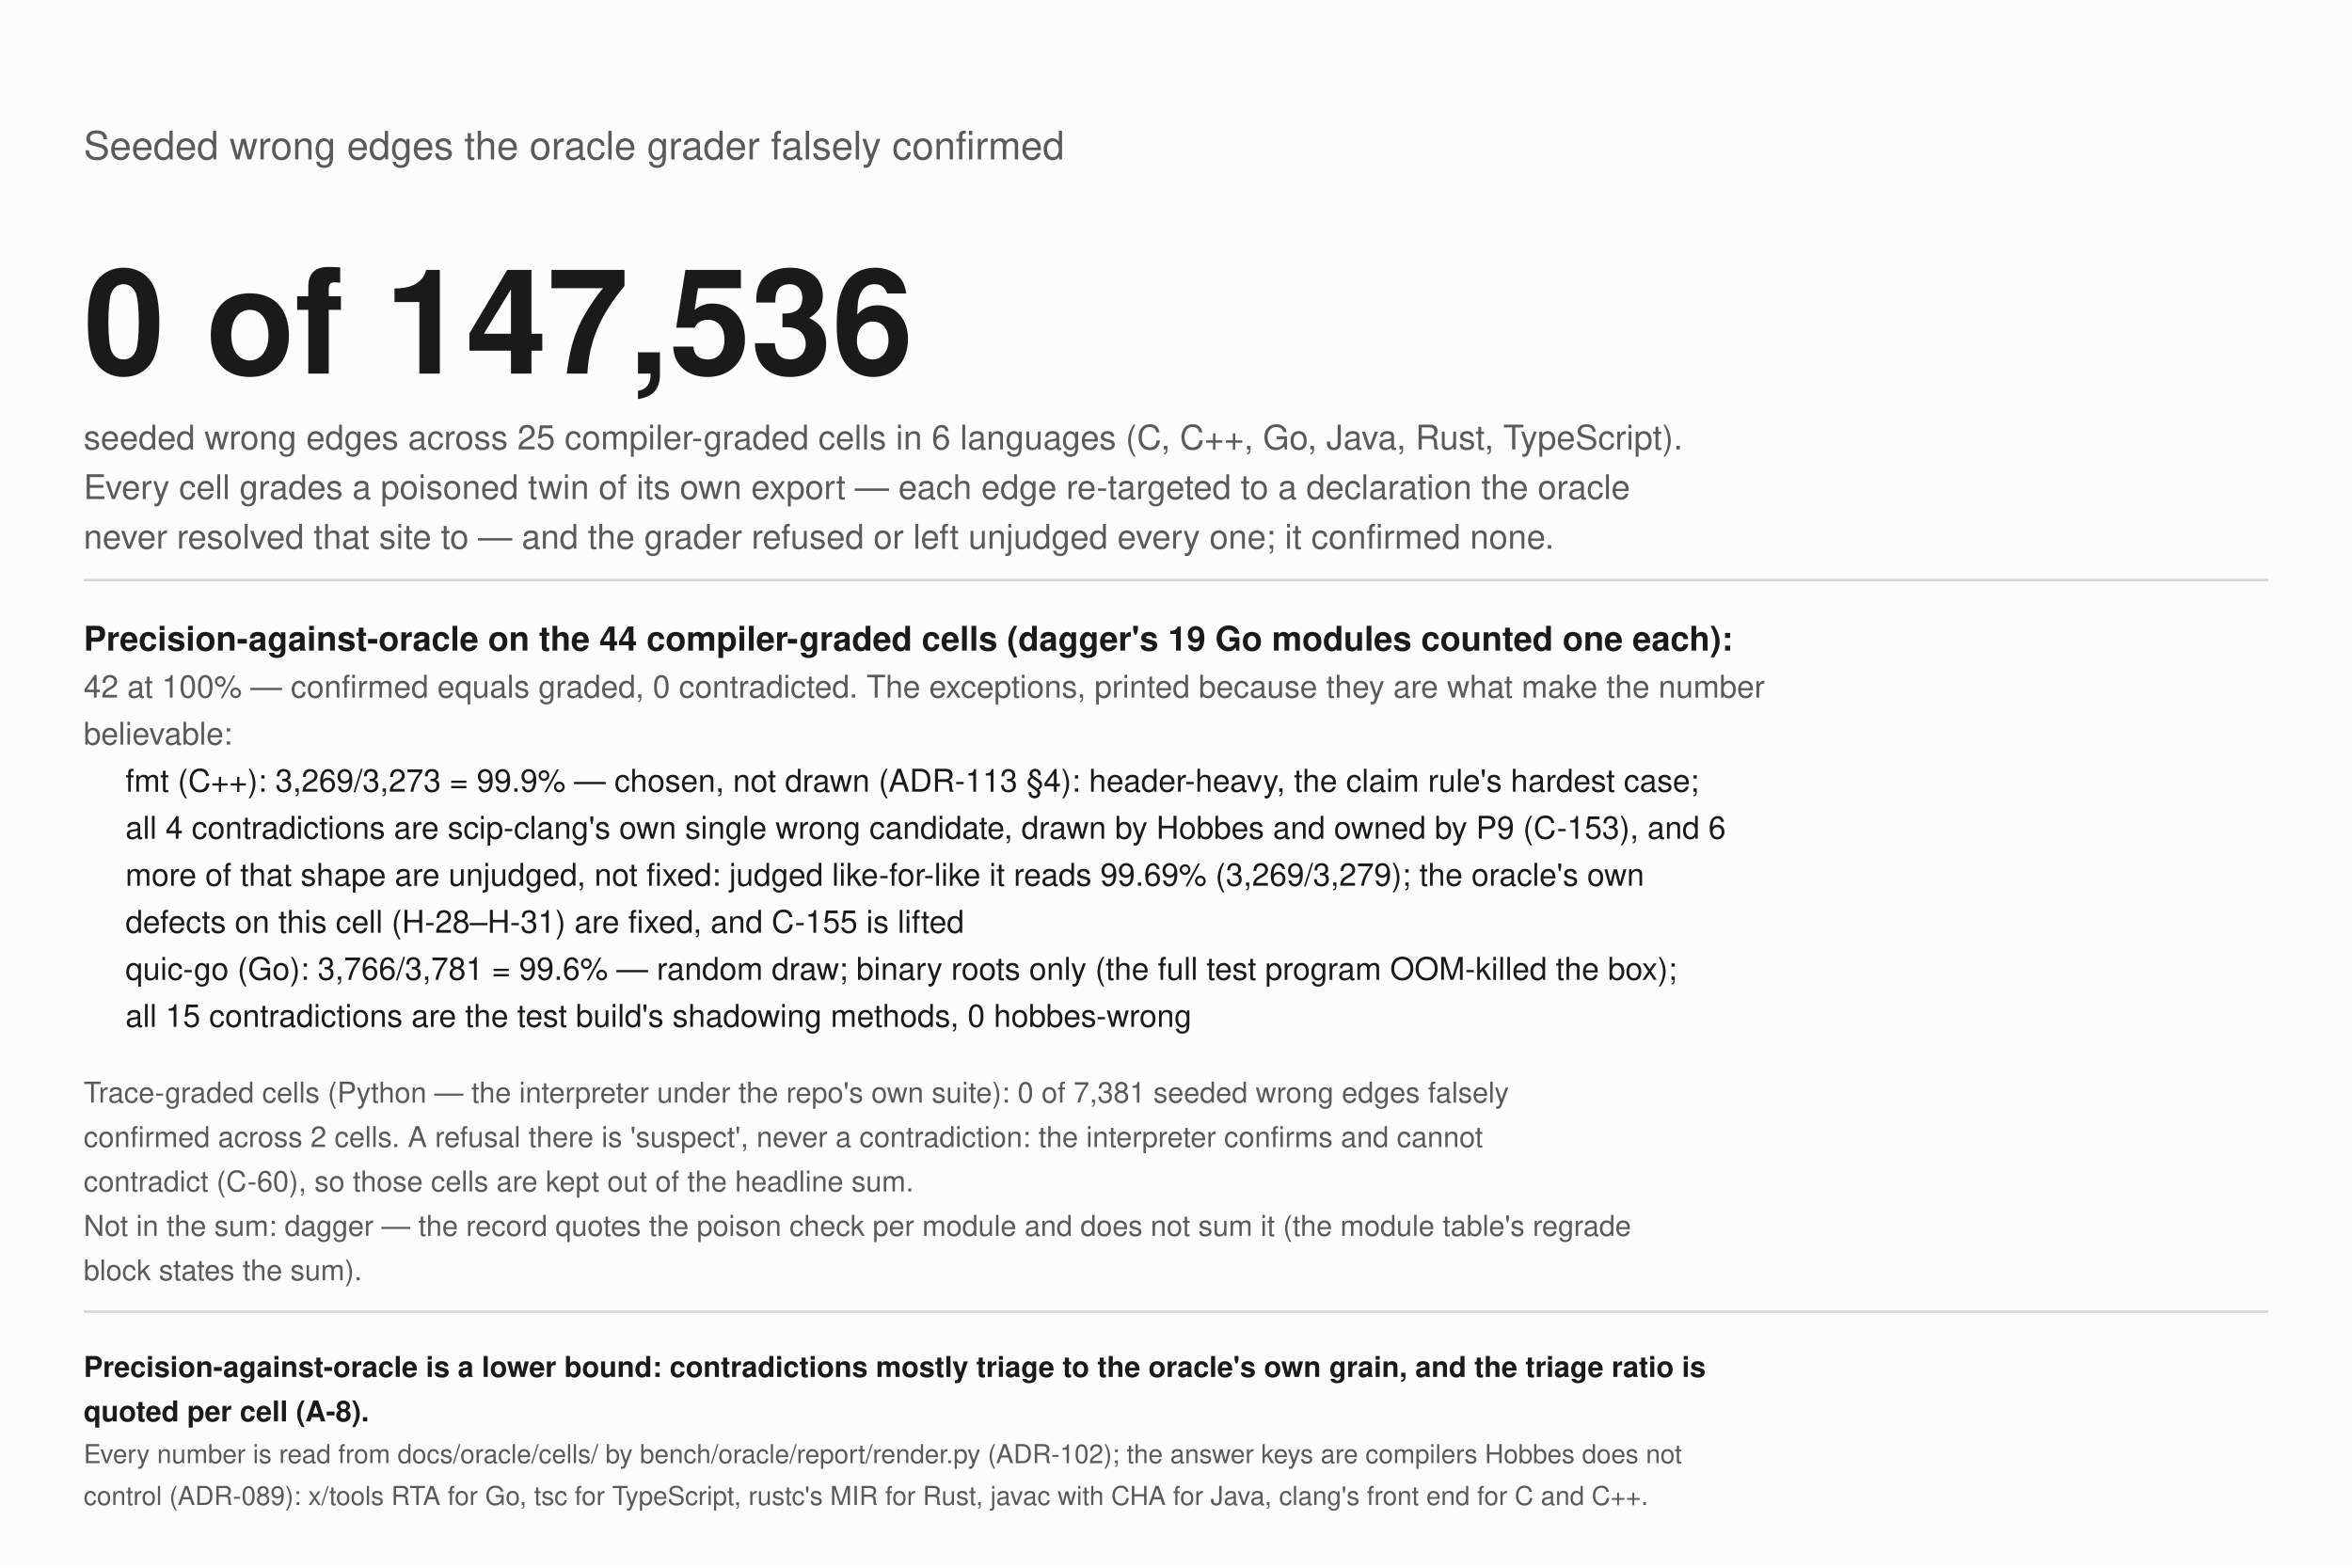
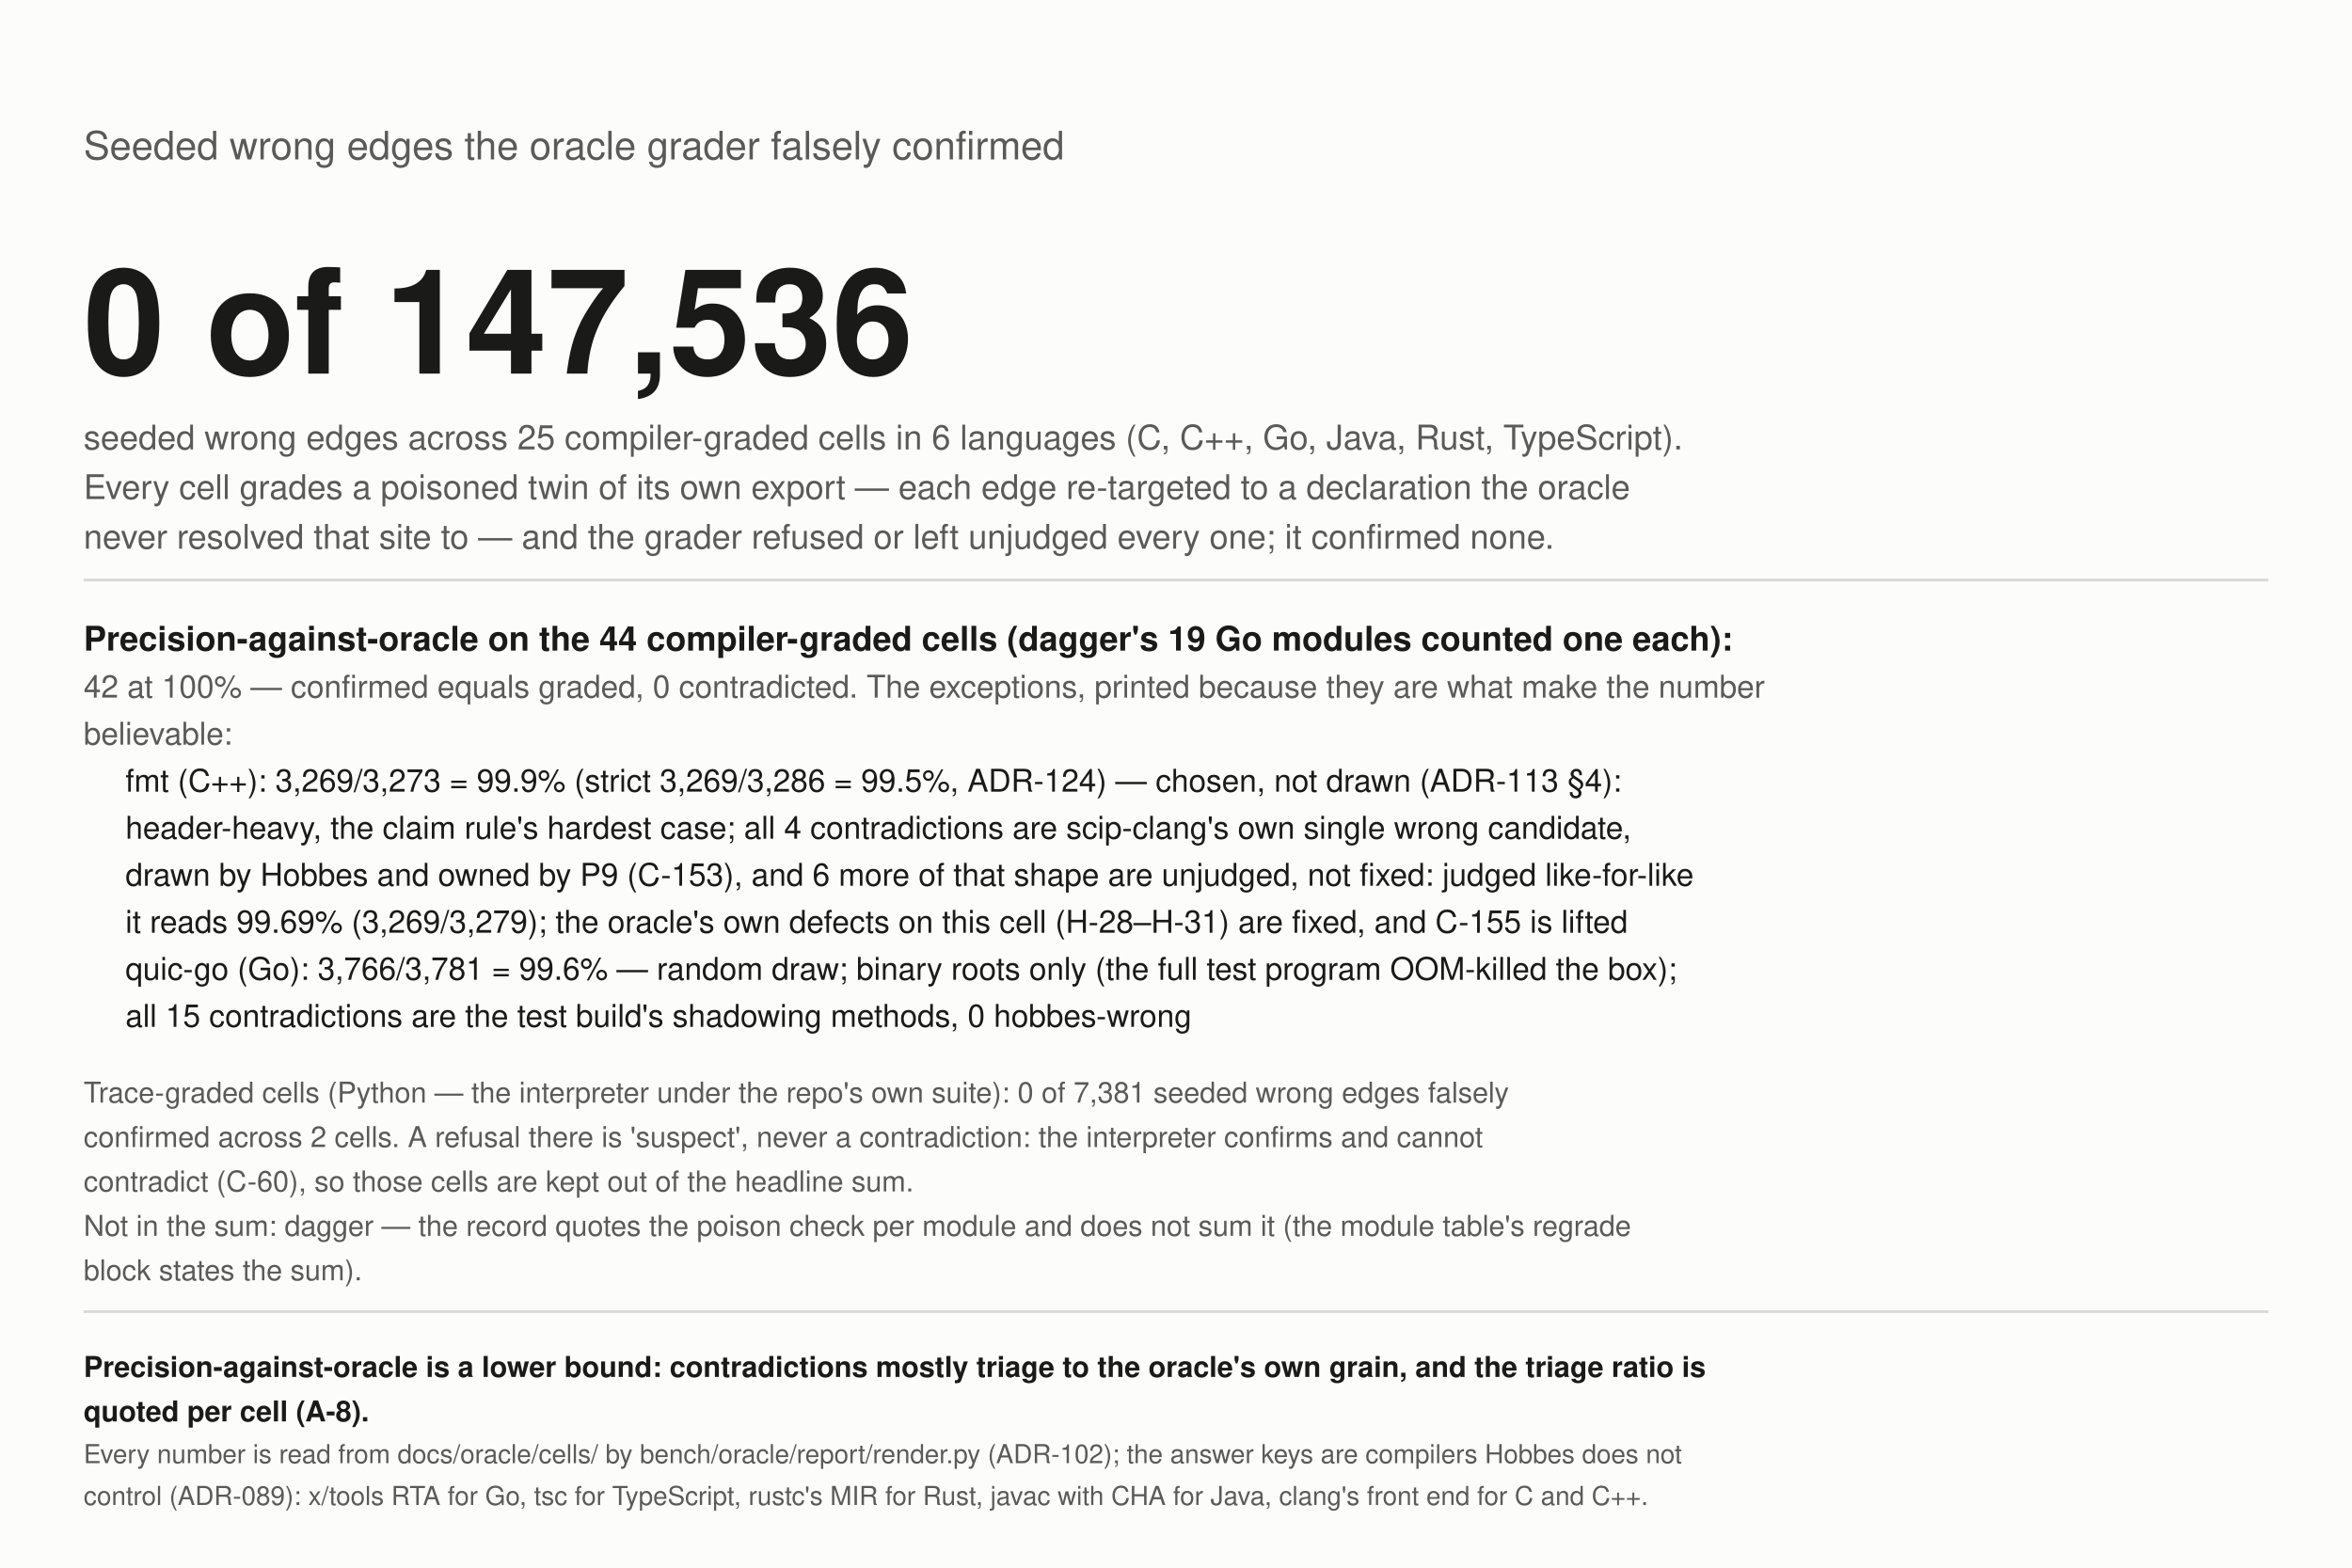
<svg xmlns="http://www.w3.org/2000/svg" width="900" height="600" viewBox="0 0 900 600" role="img" aria-label="Wrong edges seeded into the graph, falsely confirmed by the grader">
  <rect width="900" height="600" fill="#fcfcfb" />
  <text x="32" y="61" font-size="15" fill="#5a5a57" text-anchor="start" font-weight="normal" font-family="-apple-system, 'Segoe UI', Helvetica, Arial, sans-serif">Seeded wrong edges the oracle grader falsely confirmed</text>
  <text x="32" y="143" font-size="56" fill="#1a1a19" text-anchor="start" font-weight="bold" font-family="-apple-system, 'Segoe UI', Helvetica, Arial, sans-serif">0 of 147,536</text>
  <text x="32" y="172" font-size="13" fill="#5a5a57" text-anchor="start" font-weight="normal" font-family="-apple-system, 'Segoe UI', Helvetica, Arial, sans-serif">seeded wrong edges across 25 compiler-graded cells in 6 languages (C, C++, Go, Java, Rust, TypeScript).</text>
  <text x="32" y="191" font-size="13" fill="#5a5a57" text-anchor="start" font-weight="normal" font-family="-apple-system, 'Segoe UI', Helvetica, Arial, sans-serif">Every cell grades a poisoned twin of its own export — each edge re-targeted to a declaration the oracle</text>
  <text x="32" y="210" font-size="13" fill="#5a5a57" text-anchor="start" font-weight="normal" font-family="-apple-system, 'Segoe UI', Helvetica, Arial, sans-serif">never resolved that site to — and the grader refused or left unjudged every one; it confirmed none.</text>
  <line x1="32" y1="222" x2="868" y2="222" stroke="#d9d8d2" />
  <text x="32" y="249" font-size="13" fill="#1a1a19" text-anchor="start" font-weight="bold" font-family="-apple-system, 'Segoe UI', Helvetica, Arial, sans-serif">Precision-against-oracle on the 44 compiler-graded cells (dagger's 19 Go modules counted one each):</text>
  <text x="32" y="267" font-size="12" fill="#5a5a57" text-anchor="start" font-weight="normal" font-family="-apple-system, 'Segoe UI', Helvetica, Arial, sans-serif">42 at 100% — confirmed equals graded, 0 contradicted. The exceptions, printed because they are what make the number</text>
  <text x="32" y="285" font-size="12" fill="#5a5a57" text-anchor="start" font-weight="normal" font-family="-apple-system, 'Segoe UI', Helvetica, Arial, sans-serif">believable:</text>
-   <text x="48" y="303" font-size="12" fill="#1a1a19" text-anchor="start" font-weight="normal" font-family="-apple-system, 'Segoe UI', Helvetica, Arial, sans-serif">fmt (C++): 3,269/3,273 = 99.9% — chosen, not drawn (ADR-113 §4): header-heavy, the claim rule's hardest case;</text>
-   <text x="48" y="321" font-size="12" fill="#1a1a19" text-anchor="start" font-weight="normal" font-family="-apple-system, 'Segoe UI', Helvetica, Arial, sans-serif">all 4 contradictions are scip-clang's own single wrong candidate, drawn by Hobbes and owned by P9 (C-153), and 6</text>
-   <text x="48" y="339" font-size="12" fill="#1a1a19" text-anchor="start" font-weight="normal" font-family="-apple-system, 'Segoe UI', Helvetica, Arial, sans-serif">more of that shape are unjudged, not fixed: judged like-for-like it reads 99.69% (3,269/3,279); the oracle's own</text>
-   <text x="48" y="357" font-size="12" fill="#1a1a19" text-anchor="start" font-weight="normal" font-family="-apple-system, 'Segoe UI', Helvetica, Arial, sans-serif">defects on this cell (H-28–H-31) are fixed, and C-155 is lifted</text>
+   <text x="48" y="303" font-size="12" fill="#1a1a19" text-anchor="start" font-weight="normal" font-family="-apple-system, 'Segoe UI', Helvetica, Arial, sans-serif">fmt (C++): 3,269/3,273 = 99.9% (strict 3,269/3,286 = 99.5%, ADR-124) — chosen, not drawn (ADR-113 §4):</text>
+   <text x="48" y="321" font-size="12" fill="#1a1a19" text-anchor="start" font-weight="normal" font-family="-apple-system, 'Segoe UI', Helvetica, Arial, sans-serif">header-heavy, the claim rule's hardest case; all 4 contradictions are scip-clang's own single wrong candidate,</text>
+   <text x="48" y="339" font-size="12" fill="#1a1a19" text-anchor="start" font-weight="normal" font-family="-apple-system, 'Segoe UI', Helvetica, Arial, sans-serif">drawn by Hobbes and owned by P9 (C-153), and 6 more of that shape are unjudged, not fixed: judged like-for-like</text>
+   <text x="48" y="357" font-size="12" fill="#1a1a19" text-anchor="start" font-weight="normal" font-family="-apple-system, 'Segoe UI', Helvetica, Arial, sans-serif">it reads 99.69% (3,269/3,279); the oracle's own defects on this cell (H-28–H-31) are fixed, and C-155 is lifted</text>
  <text x="48" y="375" font-size="12" fill="#1a1a19" text-anchor="start" font-weight="normal" font-family="-apple-system, 'Segoe UI', Helvetica, Arial, sans-serif">quic-go (Go): 3,766/3,781 = 99.6% — random draw; binary roots only (the full test program OOM-killed the box);</text>
  <text x="48" y="393" font-size="12" fill="#1a1a19" text-anchor="start" font-weight="normal" font-family="-apple-system, 'Segoe UI', Helvetica, Arial, sans-serif">all 15 contradictions are the test build's shadowing methods, 0 hobbes-wrong</text>
  <text x="32" y="422" font-size="11" fill="#5a5a57" text-anchor="start" font-weight="normal" font-family="-apple-system, 'Segoe UI', Helvetica, Arial, sans-serif">Trace-graded cells (Python — the interpreter under the repo's own suite): 0 of 7,381 seeded wrong edges falsely</text>
  <text x="32" y="439" font-size="11" fill="#5a5a57" text-anchor="start" font-weight="normal" font-family="-apple-system, 'Segoe UI', Helvetica, Arial, sans-serif">confirmed across 2 cells. A refusal there is 'suspect', never a contradiction: the interpreter confirms and cannot</text>
  <text x="32" y="456" font-size="11" fill="#5a5a57" text-anchor="start" font-weight="normal" font-family="-apple-system, 'Segoe UI', Helvetica, Arial, sans-serif">contradict (C-60), so those cells are kept out of the headline sum.</text>
  <text x="32" y="473" font-size="11" fill="#5a5a57" text-anchor="start" font-weight="normal" font-family="-apple-system, 'Segoe UI', Helvetica, Arial, sans-serif">Not in the sum: dagger — the record quotes the poison check per module and does not sum it (the module table's regrade</text>
  <text x="32" y="490" font-size="11" fill="#5a5a57" text-anchor="start" font-weight="normal" font-family="-apple-system, 'Segoe UI', Helvetica, Arial, sans-serif">block states the sum).</text>
  <line x1="32" y1="502" x2="868" y2="502" stroke="#d9d8d2" />
  <text x="32" y="527" font-size="11" fill="#1a1a19" text-anchor="start" font-weight="bold" font-family="-apple-system, 'Segoe UI', Helvetica, Arial, sans-serif">Precision-against-oracle is a lower bound: contradictions mostly triage to the oracle's own grain, and the triage ratio is</text>
  <text x="32" y="544" font-size="11" fill="#1a1a19" text-anchor="start" font-weight="bold" font-family="-apple-system, 'Segoe UI', Helvetica, Arial, sans-serif">quoted per cell (A-8).</text>
  <text x="32" y="560" font-size="10" fill="#5a5a57" text-anchor="start" font-weight="normal" font-family="-apple-system, 'Segoe UI', Helvetica, Arial, sans-serif">Every number is read from docs/oracle/cells/ by bench/oracle/report/render.py (ADR-102); the answer keys are compilers Hobbes does not</text>
  <text x="32" y="576" font-size="10" fill="#5a5a57" text-anchor="start" font-weight="normal" font-family="-apple-system, 'Segoe UI', Helvetica, Arial, sans-serif">control (ADR-089): x/tools RTA for Go, tsc for TypeScript, rustc's MIR for Rust, javac with CHA for Java, clang's front end for C and C++.</text>
</svg>
